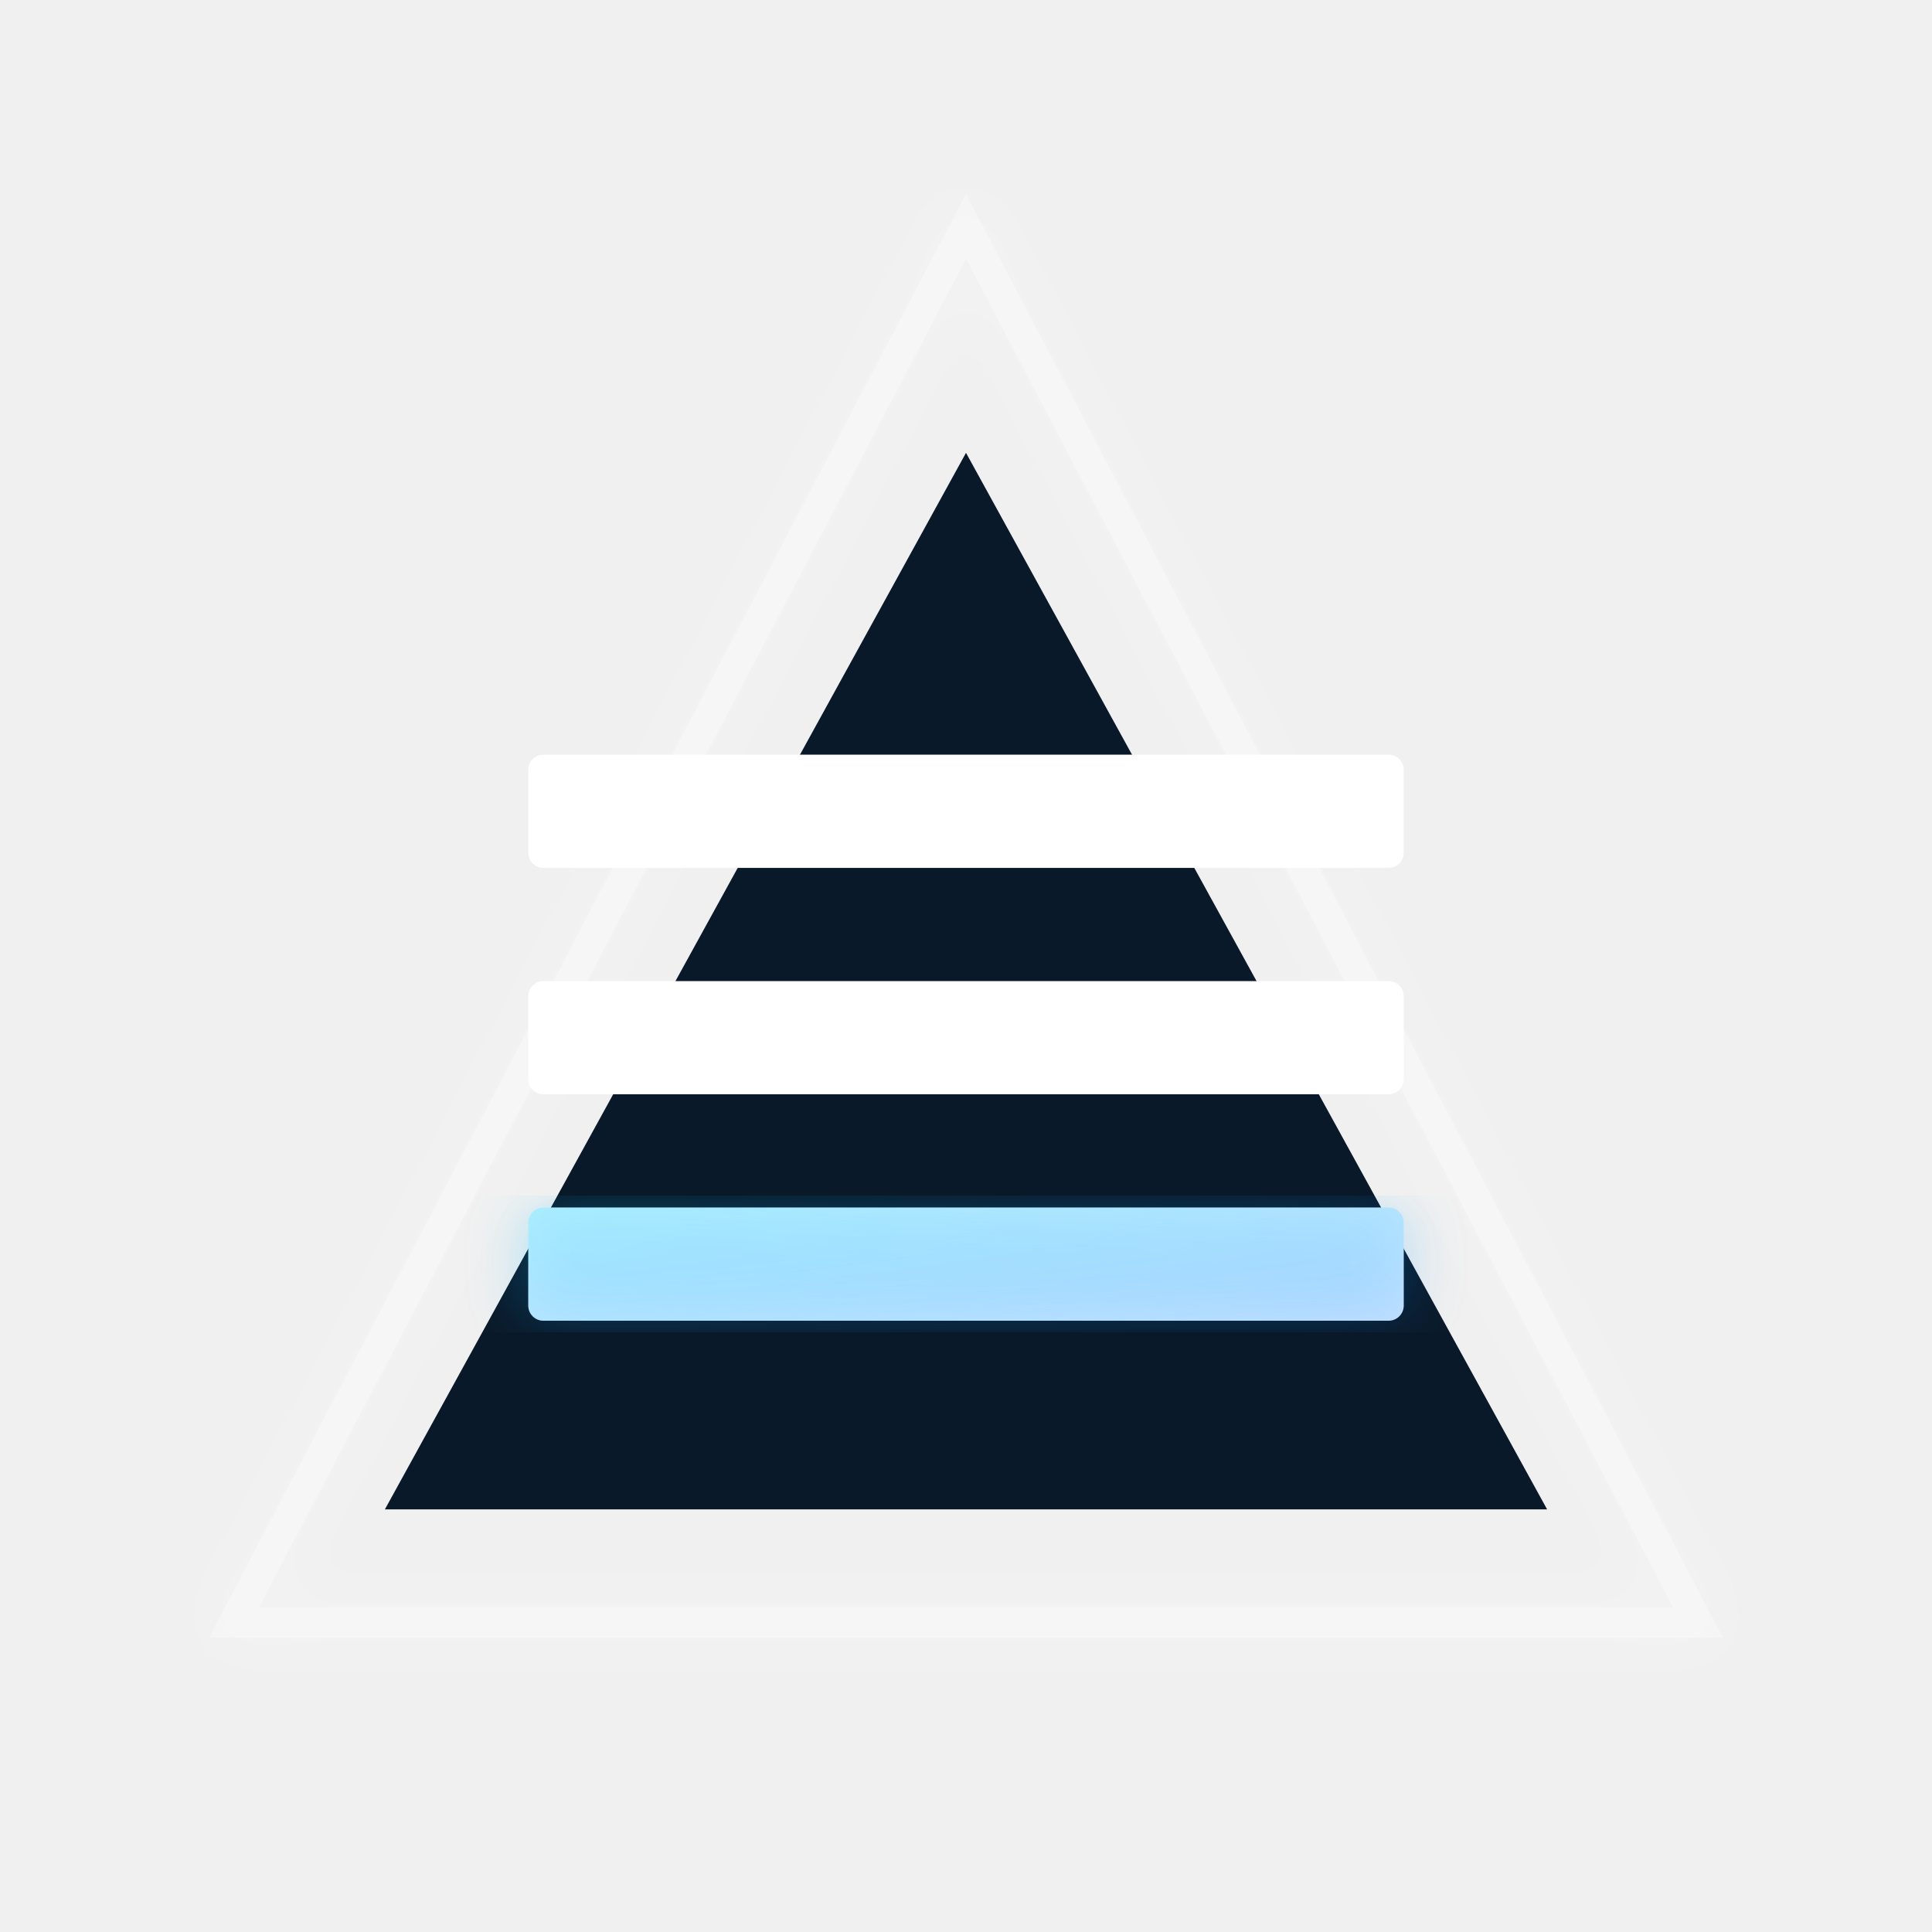
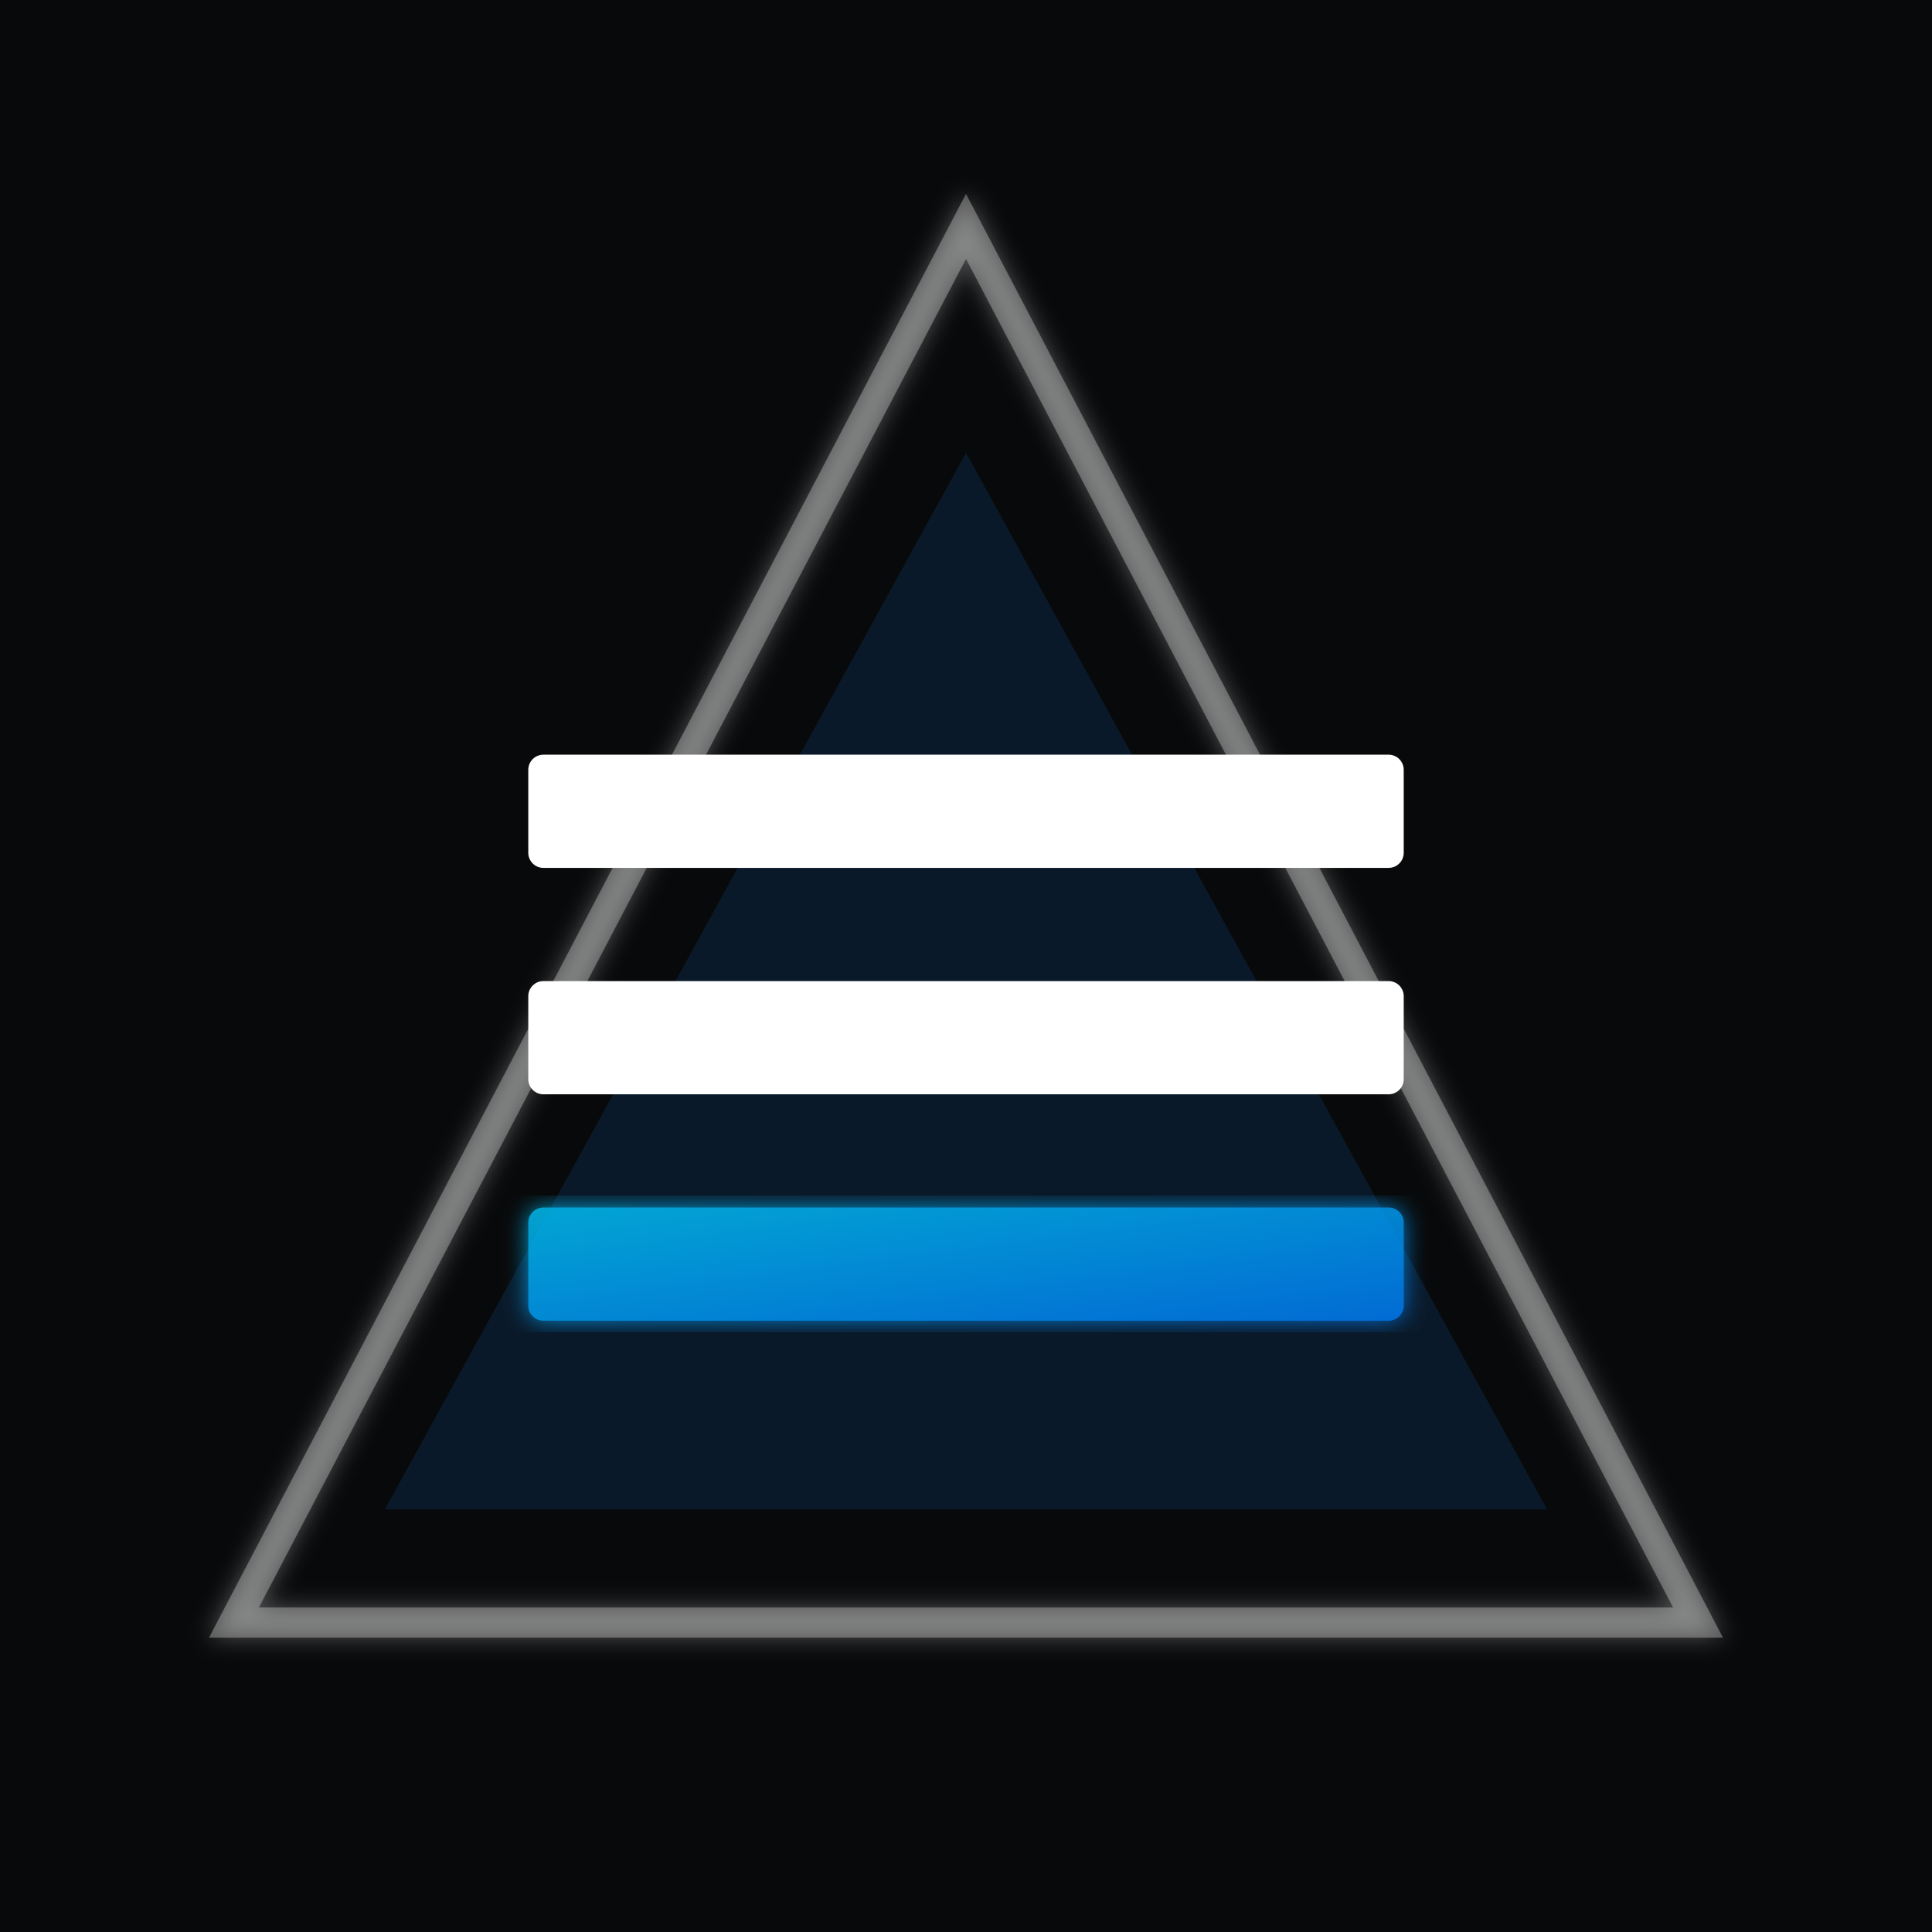
- <svg xmlns="http://www.w3.org/2000/svg" viewBox="0 0 512 512">
+ <svg xmlns="http://www.w3.org/2000/svg" width="512" height="512" viewBox="0 0 512 512">
  <defs>
-     <linearGradient id="glowGradient" x1="0%" y1="0%" x2="100%" y2="100%">
-       <stop offset="0%" style="stop-color:#00c8ff;stop-opacity:0.8" />
-       <stop offset="100%" style="stop-color:#0080ff;stop-opacity:0.6" />
+     <linearGradient id="logoGradient" x1="0%" y1="0%" x2="100%" y2="100%">
+       <stop offset="0%" style="stop-color:#00c8ff;stop-opacity:1" />
+       <stop offset="100%" style="stop-color:#0080ff;stop-opacity:1" />
    </linearGradient>
-     <filter id="glow">
-       <feGaussianBlur stdDeviation="8" result="coloredBlur" />
+     <filter id="logoGlow">
+       <feGaussianBlur stdDeviation="3" result="coloredBlur" />
      <feMerge>
        <feMergeNode in="coloredBlur" />
        <feMergeNode in="SourceGraphic" />
      </feMerge>
    </filter>
  </defs>
-   <polygon points="256,60 450,430 62,430" fill="none" stroke="rgba(255,255,255,0.3)" stroke-width="8" filter="url(#glow)" />
+   <rect width="512" height="512" fill="#08090a" />
+   <polygon points="256,60 450,430 62,430" fill="none" stroke="rgba(255,255,255,0.3)" stroke-width="8" filter="url(#logoGlow)" />
  <polygon points="256,120 410,400 102,400" fill="#0a1929" stroke="none" />
  <rect x="140" y="200" width="232" height="30" fill="white" rx="4" />
  <rect x="140" y="260" width="232" height="30" fill="white" rx="4" />
-   <rect x="140" y="320" width="232" height="30" fill="white" rx="4" />
-   <rect x="140" y="320" width="232" height="30" fill="url(#glowGradient)" rx="4" opacity="0.4" filter="url(#glow)" />
+   <rect x="140" y="320" width="232" height="30" fill="url(#logoGradient)" rx="4" opacity="0.8" filter="url(#logoGlow)" />
</svg>
